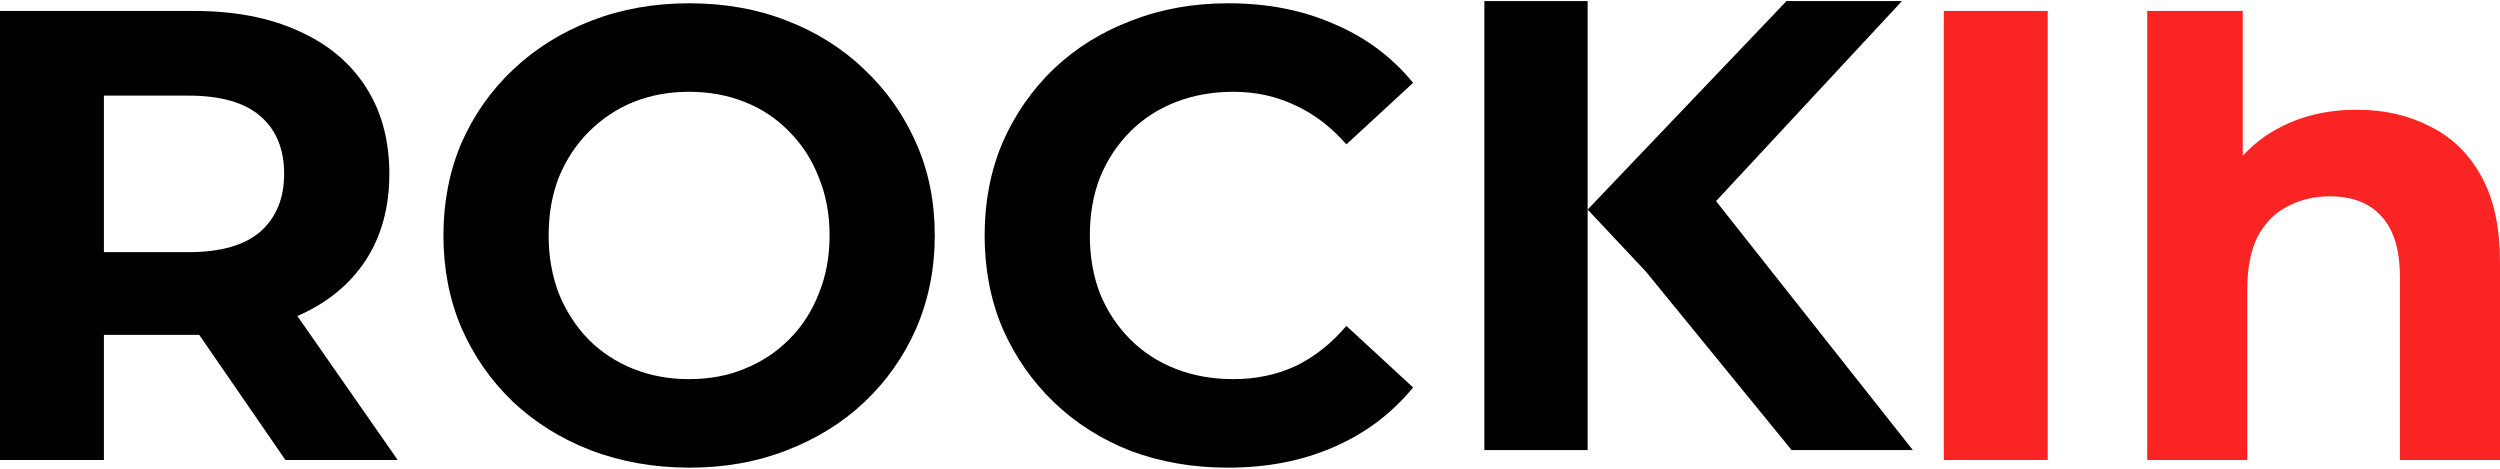
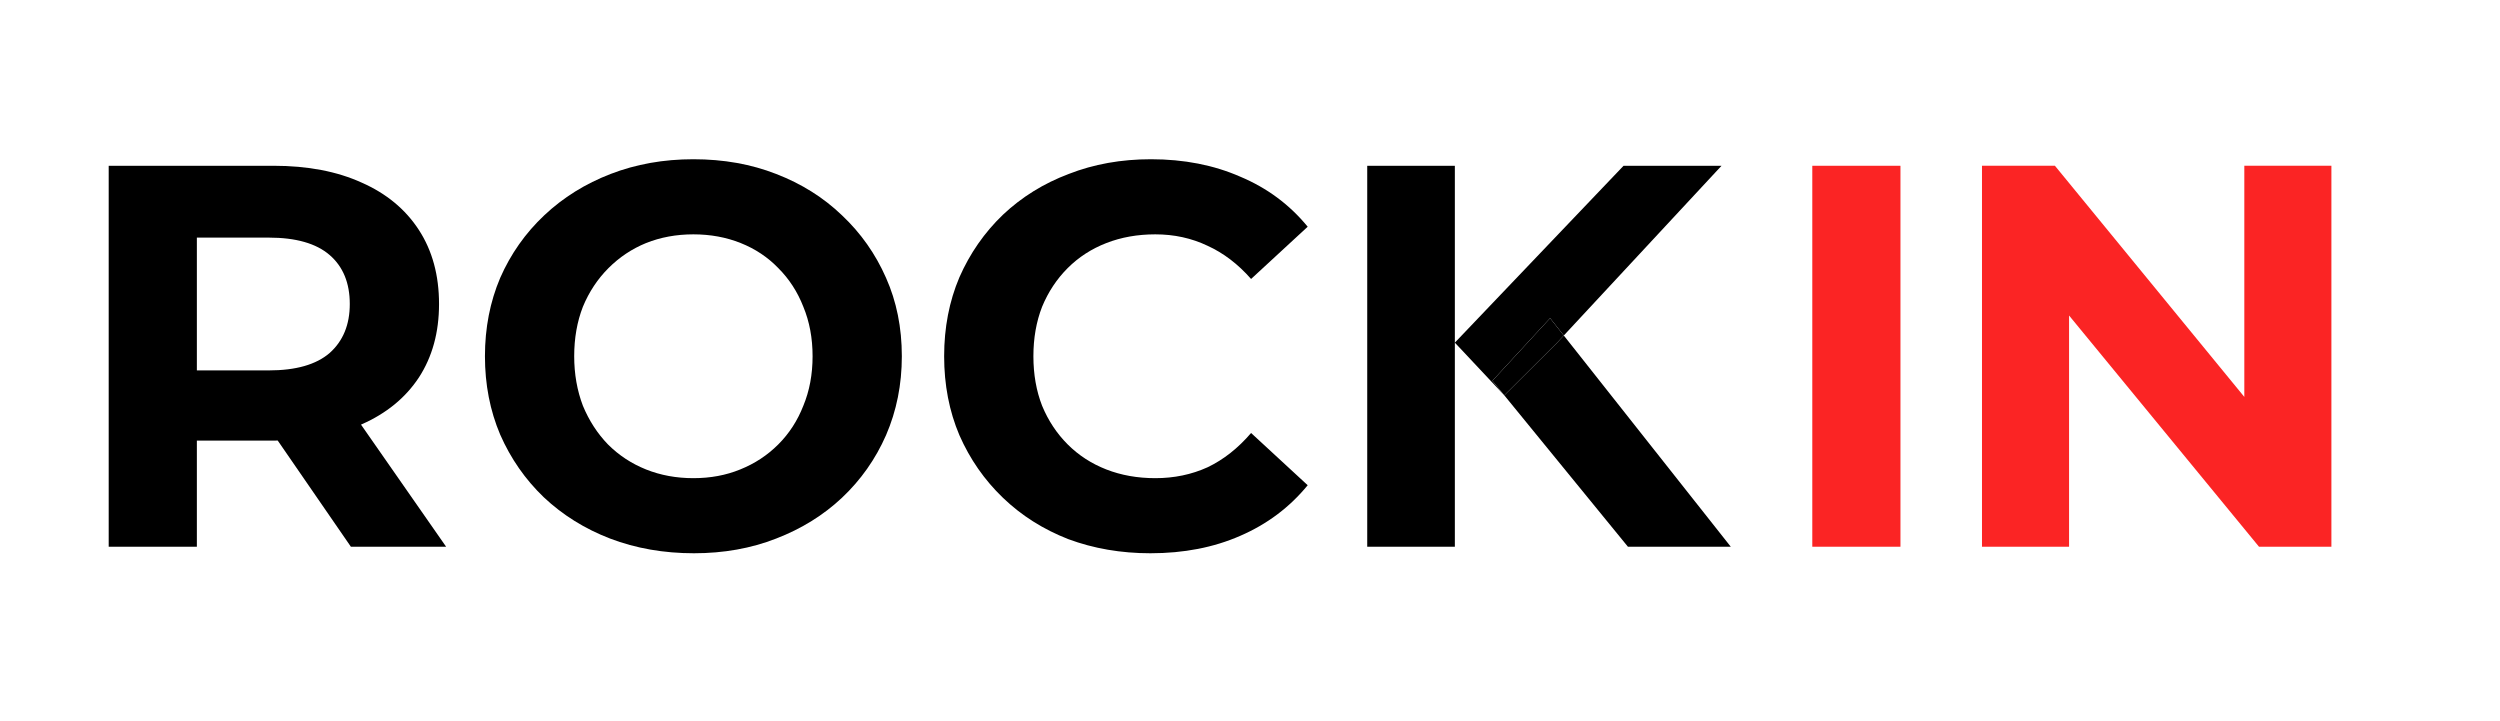
- <svg xmlns="http://www.w3.org/2000/svg" width="96" height="18" viewBox="0 0 96 18" fill="none">
-   <path fill-rule="evenodd" clip-rule="evenodd" d="M60.965 17.283V8.047V0.042H57V17.283H60.965Z" fill="black" />
-   <path d="M60.965 8.047L63.203 10.43L68.798 17.283H73.453L65.896 7.723L73.034 0.042H68.601L60.965 8.047Z" fill="black" />
-   <path d="M47.145 17.958C45.815 17.958 44.575 17.745 43.426 17.318C42.293 16.874 41.308 16.25 40.47 15.446C39.633 14.641 38.976 13.697 38.5 12.613C38.04 11.53 37.81 10.339 37.81 9.042C37.81 7.745 38.04 6.554 38.5 5.471C38.976 4.387 39.633 3.443 40.47 2.638C41.324 1.833 42.318 1.218 43.451 0.791C44.584 0.347 45.823 0.126 47.17 0.126C48.664 0.126 50.011 0.388 51.209 0.914C52.424 1.423 53.442 2.178 54.263 3.18L51.702 5.544C51.111 4.871 50.454 4.37 49.731 4.042C49.009 3.697 48.221 3.525 47.367 3.525C46.562 3.525 45.823 3.656 45.15 3.919C44.477 4.182 43.894 4.559 43.401 5.052C42.909 5.544 42.523 6.127 42.244 6.801C41.981 7.474 41.85 8.221 41.85 9.042C41.85 9.863 41.981 10.61 42.244 11.283C42.523 11.957 42.909 12.54 43.401 13.032C43.894 13.525 44.477 13.902 45.15 14.165C45.823 14.428 46.562 14.559 47.367 14.559C48.221 14.559 49.009 14.395 49.731 14.066C50.454 13.722 51.111 13.204 51.702 12.515L54.263 14.879C53.442 15.881 52.424 16.645 51.209 17.17C50.011 17.695 48.656 17.958 47.145 17.958Z" fill="black" />
-   <path d="M26.486 17.958C25.124 17.958 23.859 17.736 22.693 17.293C21.544 16.85 20.542 16.226 19.689 15.421C18.851 14.617 18.194 13.672 17.718 12.589C17.258 11.505 17.028 10.323 17.028 9.042C17.028 7.761 17.258 6.579 17.718 5.495C18.194 4.411 18.859 3.467 19.713 2.663C20.567 1.858 21.569 1.234 22.718 0.791C23.867 0.347 25.115 0.126 26.462 0.126C27.825 0.126 29.073 0.347 30.206 0.791C31.355 1.234 32.349 1.858 33.186 2.663C34.04 3.467 34.705 4.411 35.181 5.495C35.657 6.562 35.895 7.745 35.895 9.042C35.895 10.323 35.657 11.513 35.181 12.613C34.705 13.697 34.04 14.641 33.186 15.446C32.349 16.234 31.355 16.85 30.206 17.293C29.073 17.736 27.833 17.958 26.486 17.958ZM26.462 14.559C27.234 14.559 27.94 14.428 28.58 14.165C29.237 13.902 29.812 13.525 30.304 13.032C30.797 12.54 31.174 11.957 31.437 11.283C31.716 10.61 31.856 9.863 31.856 9.042C31.856 8.221 31.716 7.474 31.437 6.801C31.174 6.127 30.797 5.544 30.304 5.052C29.828 4.559 29.262 4.182 28.605 3.919C27.948 3.656 27.234 3.525 26.462 3.525C25.69 3.525 24.976 3.656 24.319 3.919C23.679 4.182 23.112 4.559 22.619 5.052C22.127 5.544 21.741 6.127 21.462 6.801C21.199 7.474 21.068 8.221 21.068 9.042C21.068 9.847 21.199 10.594 21.462 11.283C21.741 11.957 22.119 12.54 22.595 13.032C23.087 13.525 23.662 13.902 24.319 14.165C24.976 14.428 25.69 14.559 26.462 14.559Z" fill="black" />
-   <path d="M0 17.663V0.421H7.463C9.007 0.421 10.337 0.676 11.453 1.185C12.57 1.677 13.432 2.392 14.039 3.328C14.647 4.264 14.951 5.38 14.951 6.677C14.951 7.958 14.647 9.067 14.039 10.002C13.432 10.922 12.57 11.628 11.453 12.121C10.337 12.613 9.007 12.86 7.463 12.86H2.217L3.99 11.111V17.663H0ZM10.96 17.663L6.65 11.406H10.911L15.271 17.663H10.96ZM3.99 11.554L2.217 9.682H7.241C8.473 9.682 9.392 9.42 10 8.894C10.607 8.352 10.911 7.613 10.911 6.677C10.911 5.725 10.607 4.986 10 4.461C9.392 3.935 8.473 3.672 7.241 3.672H2.217L3.99 1.776V11.554Z" fill="black" />
-   <path d="M90.507 4.214C91.558 4.214 92.494 4.428 93.315 4.855C94.153 5.265 94.81 5.906 95.286 6.776C95.762 7.63 96 8.73 96 10.076V17.663H92.158V10.668C92.158 9.6 91.92 8.812 91.444 8.303C90.984 7.794 90.327 7.539 89.473 7.539C88.865 7.539 88.315 7.671 87.823 7.934C87.347 8.18 86.969 8.566 86.69 9.091C86.427 9.617 86.296 10.29 86.296 11.111V17.663H82.453V0.421H86.123V8.081L85.434 6.973C85.91 6.086 86.591 5.405 87.478 4.929C88.365 4.452 89.374 4.214 90.507 4.214Z" fill="#FB2424" />
-   <path d="M74.642 17.663V0.421H78.633V17.663H74.642Z" fill="#FB2424" />
+ <svg xmlns="http://www.w3.org/2000/svg" width="184" height="53" viewBox="0 0 184 53" fill="none">
+   <path d="M107.077 25.219L110.715 29.094L109.841 28.023L114.087 23.416L115.096 24.693L126.704 12.201H119.494L107.077 25.219Z" fill="black" />
+   <path fill-rule="evenodd" clip-rule="evenodd" d="M110.715 29.094L114.607 25.219L115.096 24.693L114.087 23.416L109.841 28.023L110.715 29.094ZM107.077 40.239V25.219V12.201H100.628V40.239H107.077Z" fill="black" />
+   <path d="M114.607 25.219L110.715 29.094L119.815 40.239H127.385L115.096 24.693L114.607 25.219Z" fill="black" />
+   <path d="M84.67 40.72C82.507 40.72 80.491 40.373 78.622 39.679C76.779 38.958 75.177 37.943 73.815 36.635C72.453 35.326 71.385 33.791 70.611 32.028C69.863 30.266 69.489 28.33 69.489 26.22C69.489 24.111 69.863 22.175 70.611 20.412C71.385 18.65 72.453 17.114 73.815 15.806C75.204 14.497 76.819 13.496 78.662 12.802C80.504 12.081 82.521 11.72 84.71 11.72C87.14 11.72 89.33 12.148 91.279 13.002C93.255 13.83 94.911 15.058 96.246 16.687L92.08 20.532C91.119 19.438 90.051 18.623 88.876 18.089C87.701 17.528 86.419 17.248 85.031 17.248C83.722 17.248 82.521 17.462 81.426 17.889C80.331 18.316 79.383 18.93 78.582 19.731C77.781 20.532 77.153 21.48 76.699 22.575C76.272 23.67 76.058 24.885 76.058 26.22C76.058 27.555 76.272 28.77 76.699 29.865C77.153 30.96 77.781 31.908 78.582 32.709C79.383 33.51 80.331 34.124 81.426 34.552C82.521 34.979 83.722 35.193 85.031 35.193C86.419 35.193 87.701 34.926 88.876 34.392C90.051 33.831 91.119 32.99 92.08 31.868L96.246 35.713C94.911 37.342 93.255 38.584 91.279 39.438C89.33 40.293 87.127 40.72 84.67 40.72Z" fill="black" />
+   <path d="M51.074 40.72C48.857 40.72 46.801 40.36 44.905 39.639C43.036 38.918 41.407 37.903 40.018 36.594C38.657 35.286 37.588 33.751 36.814 31.988C36.066 30.226 35.692 28.303 35.692 26.22C35.692 24.137 36.066 22.215 36.814 20.452C37.588 18.69 38.67 17.154 40.058 15.846C41.447 14.537 43.076 13.523 44.945 12.802C46.814 12.081 48.844 11.72 51.033 11.72C53.25 11.72 55.279 12.081 57.122 12.802C58.991 13.523 60.607 14.537 61.969 15.846C63.357 17.154 64.439 18.69 65.213 20.452C65.987 22.188 66.375 24.111 66.375 26.22C66.375 28.303 65.987 30.239 65.213 32.028C64.439 33.791 63.357 35.326 61.969 36.635C60.607 37.916 58.991 38.918 57.122 39.639C55.279 40.36 53.263 40.72 51.074 40.72ZM51.033 35.193C52.289 35.193 53.437 34.979 54.478 34.552C55.546 34.124 56.481 33.51 57.282 32.709C58.083 31.908 58.697 30.96 59.125 29.865C59.579 28.77 59.806 27.555 59.806 26.22C59.806 24.885 59.579 23.67 59.125 22.575C58.697 21.48 58.083 20.532 57.282 19.731C56.508 18.93 55.587 18.316 54.518 17.889C53.45 17.462 52.289 17.248 51.033 17.248C49.779 17.248 48.617 17.462 47.549 17.889C46.507 18.316 45.586 18.93 44.785 19.731C43.984 20.532 43.356 21.48 42.902 22.575C42.475 23.67 42.261 24.885 42.261 26.22C42.261 27.529 42.475 28.744 42.902 29.865C43.356 30.96 43.971 31.908 44.745 32.709C45.546 33.51 46.481 34.124 47.549 34.552C48.617 34.979 49.779 35.193 51.033 35.193Z" fill="black" />
+   <path d="M8 40.239V12.201H20.137C22.647 12.201 24.81 12.615 26.626 13.443C28.442 14.244 29.843 15.405 30.831 16.927C31.82 18.45 32.313 20.265 32.313 22.375C32.313 24.458 31.82 26.26 30.831 27.782C29.843 29.278 28.442 30.426 26.626 31.227C24.81 32.028 22.647 32.429 20.137 32.429H11.605L14.489 29.585V40.239H8ZM25.825 40.239L18.815 30.066H25.744L32.834 40.239H25.825ZM14.489 30.306L11.605 27.262H19.776C21.779 27.262 23.274 26.834 24.262 25.98C25.25 25.099 25.744 23.897 25.744 22.375C25.744 20.826 25.25 19.624 24.262 18.77C23.274 17.915 21.779 17.488 19.776 17.488H11.605L14.489 14.404V30.306Z" fill="black" />
+   <path d="M133.385 40.239V12.201H139.874V40.239H133.385Z" fill="#FB2424" />
+   <path d="M145.874 40.24V12.2H151.242L167.785 32.389H165.182V12.2H171.591V40.24H166.263L149.679 20.051H152.283V40.24H145.874Z" fill="#FB2424" />
</svg>
